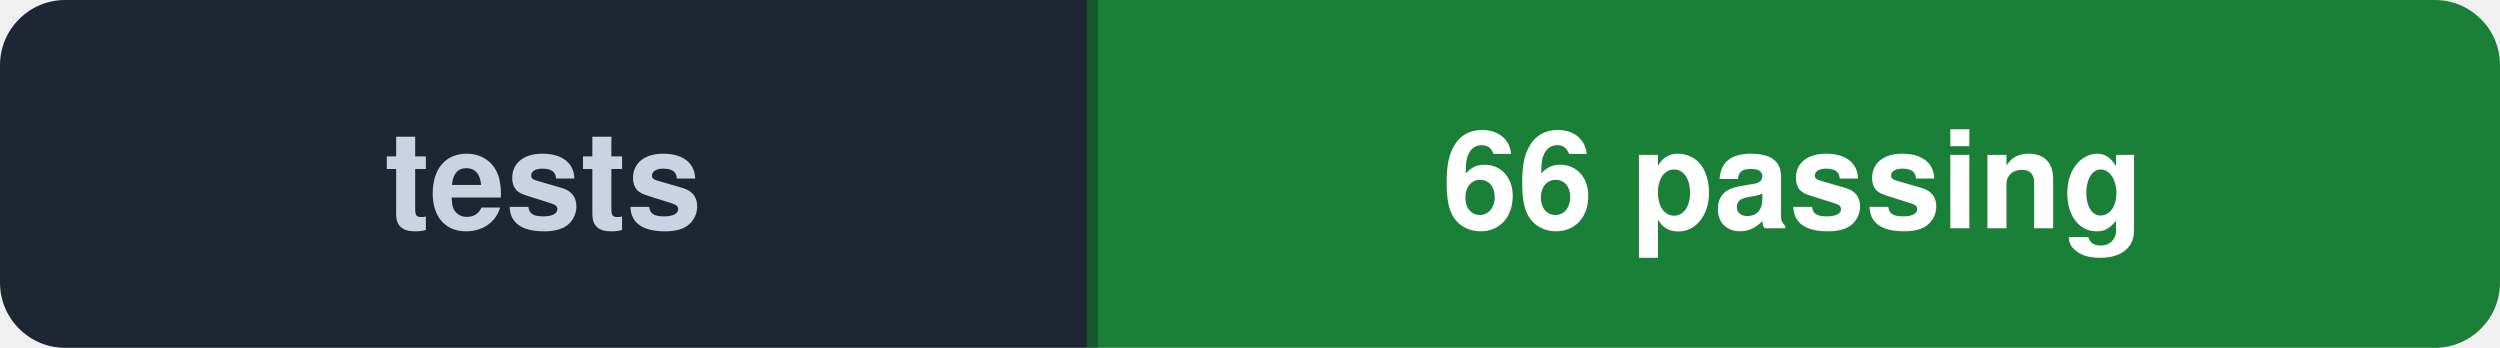
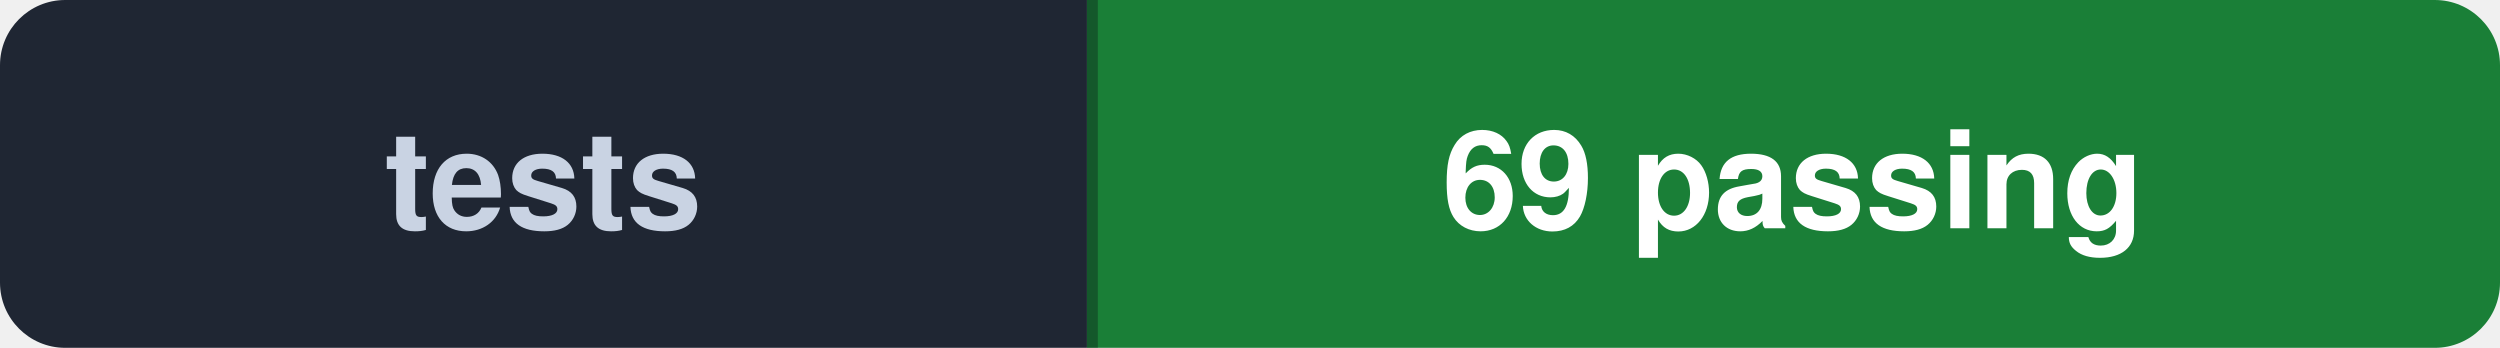
- <svg xmlns="http://www.w3.org/2000/svg" width="230" height="32" viewBox="0 0 230 32" role="img" aria-label="tests: 66 passing">
+ <svg xmlns="http://www.w3.org/2000/svg" width="230" height="32" viewBox="0 0 230 32" role="img" aria-label="tests: 69 passing">
  <defs>
    <clipPath id="r">
      <rect width="230" height="32" rx="6" />
    </clipPath>
  </defs>
  <g clip-path="url(#r)" font-family="-apple-system, BlinkMacSystemFont, 'Segoe UI', Helvetica, Arial, sans-serif" font-size="12.5" font-weight="600" text-anchor="middle">
    <rect width="100" height="32" fill="#1f2633" />
    <rect x="100" width="130" height="32" fill="#1a7f37" />
    <rect x="100" width="1" height="32" fill="#0b0f16" fill-opacity="0.35" />
    <text x="50" y="21" fill="#c9d3e3">tests</text>
-     <text x="165" y="21" fill="#ffffff">66 passing</text>
+     <text x="165" y="21" fill="#ffffff">69 passing</text>
  </g>
</svg>
